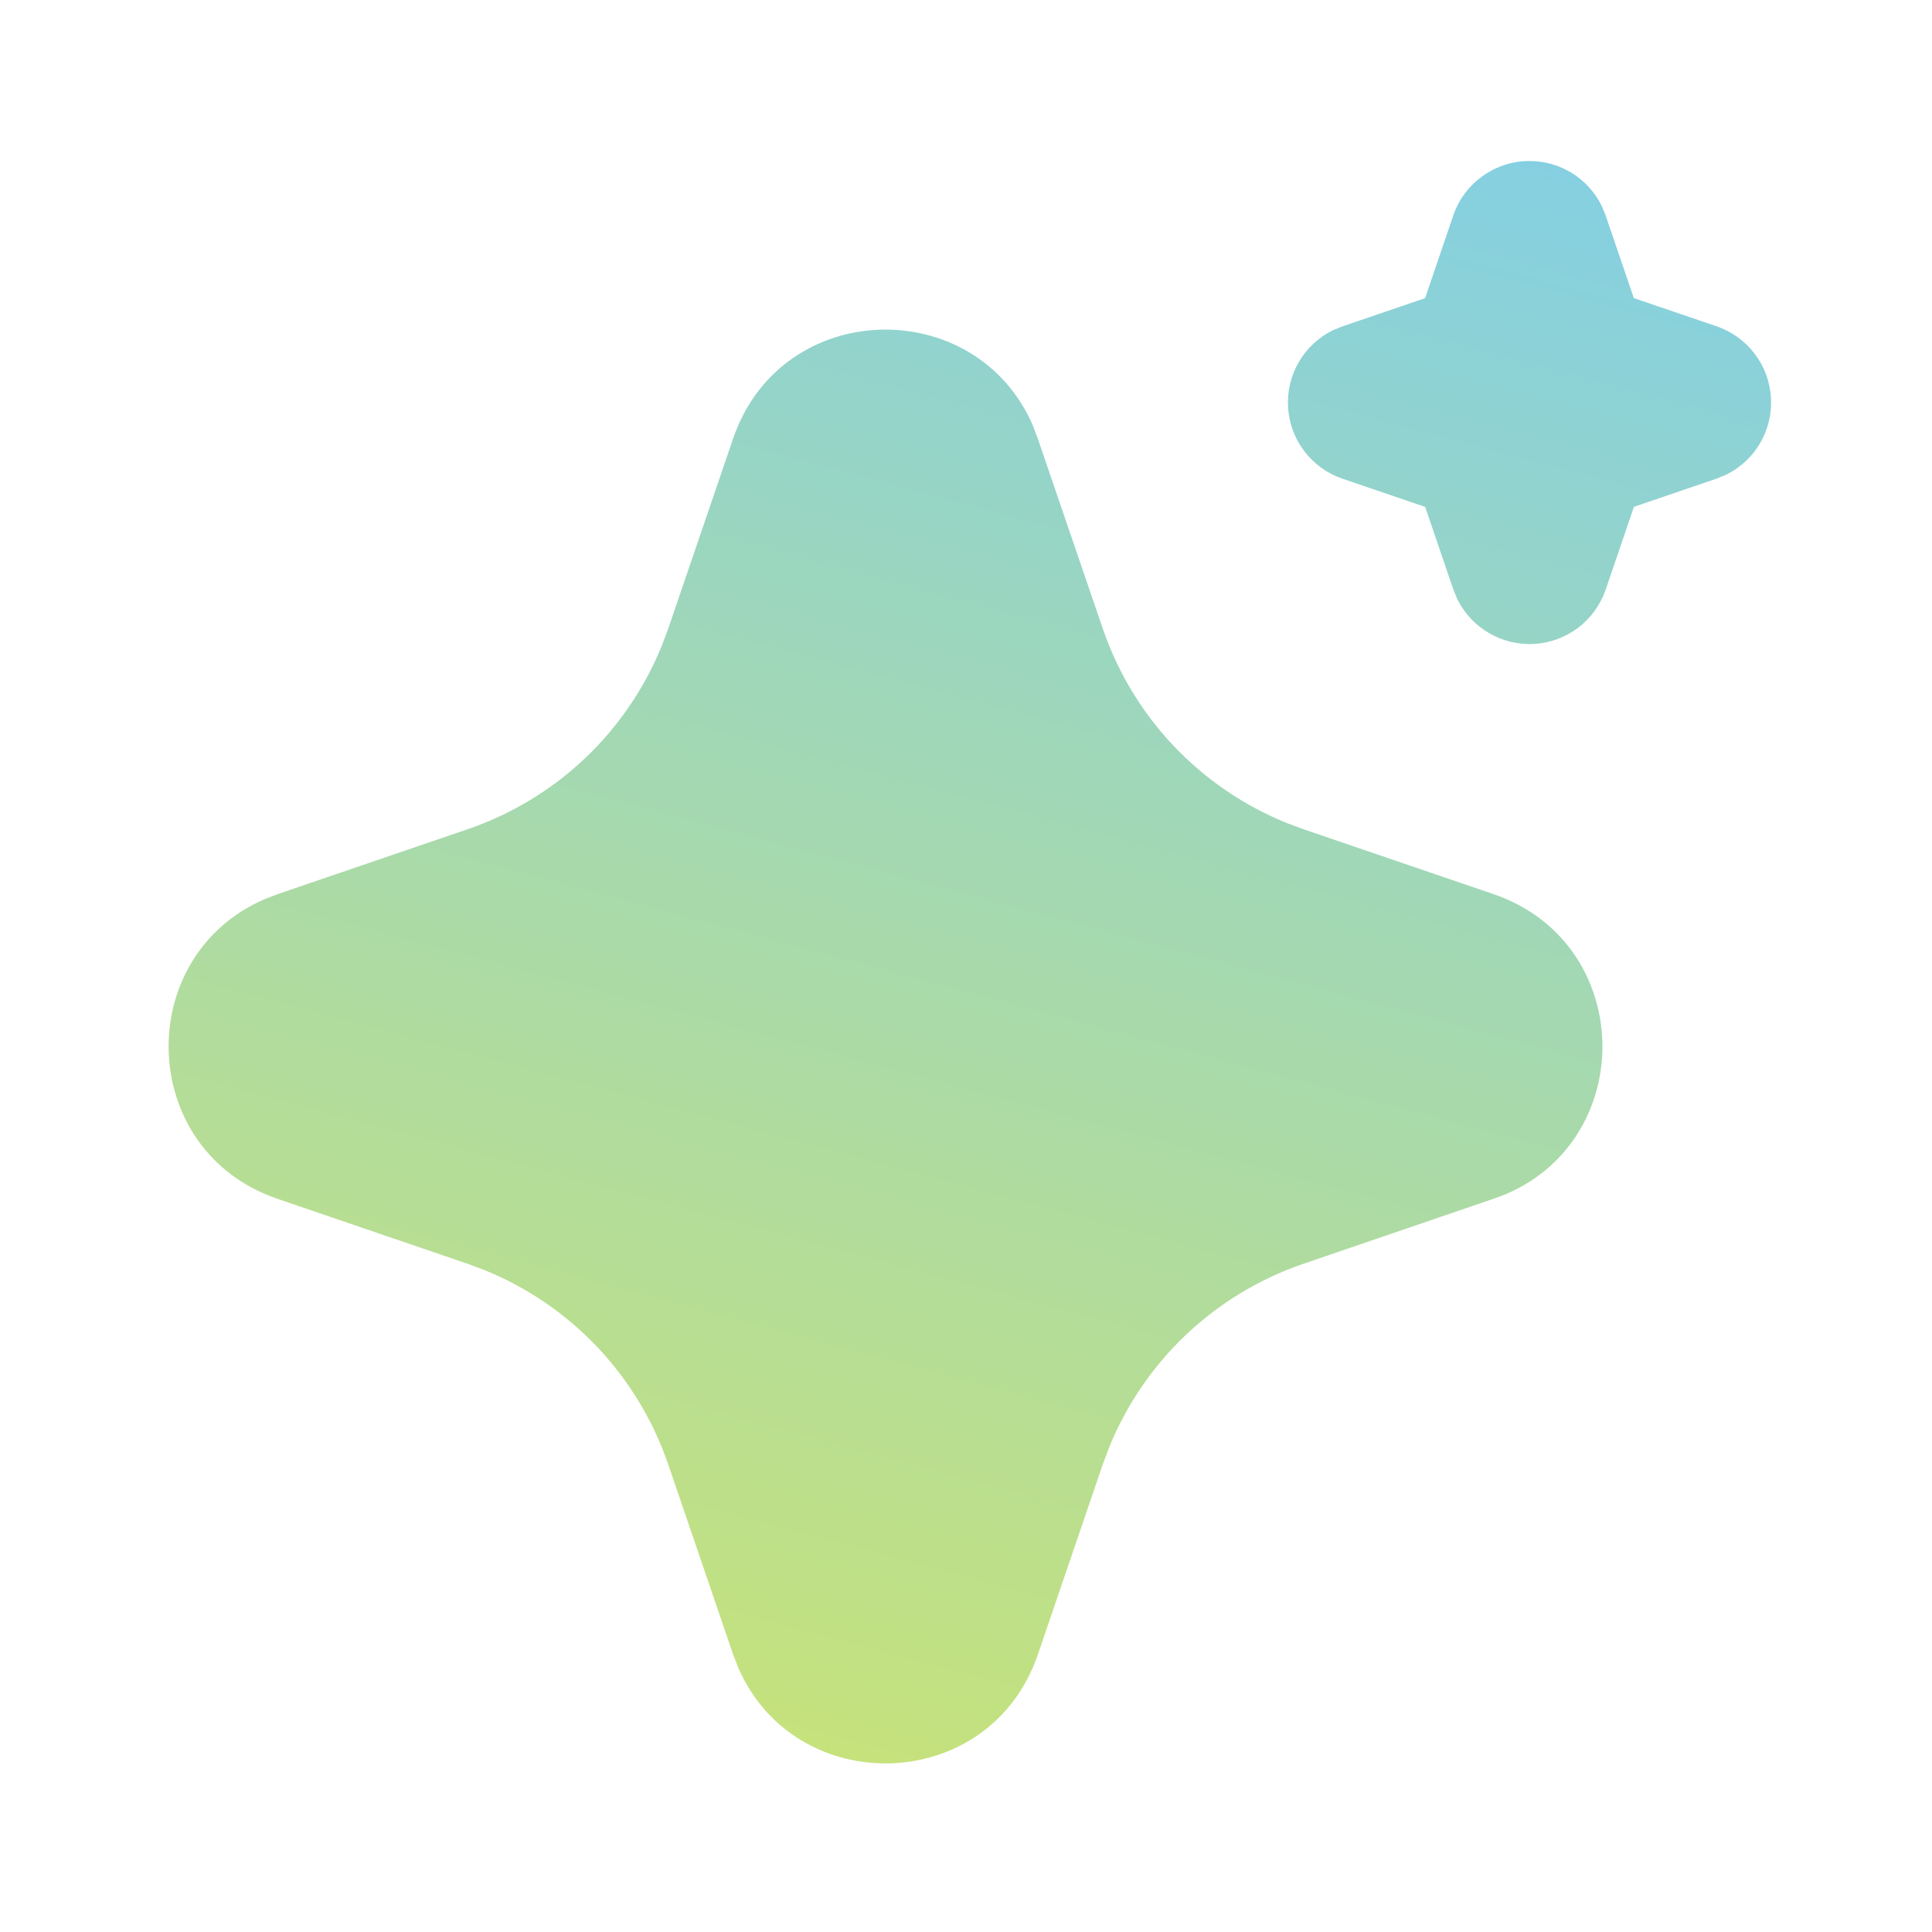
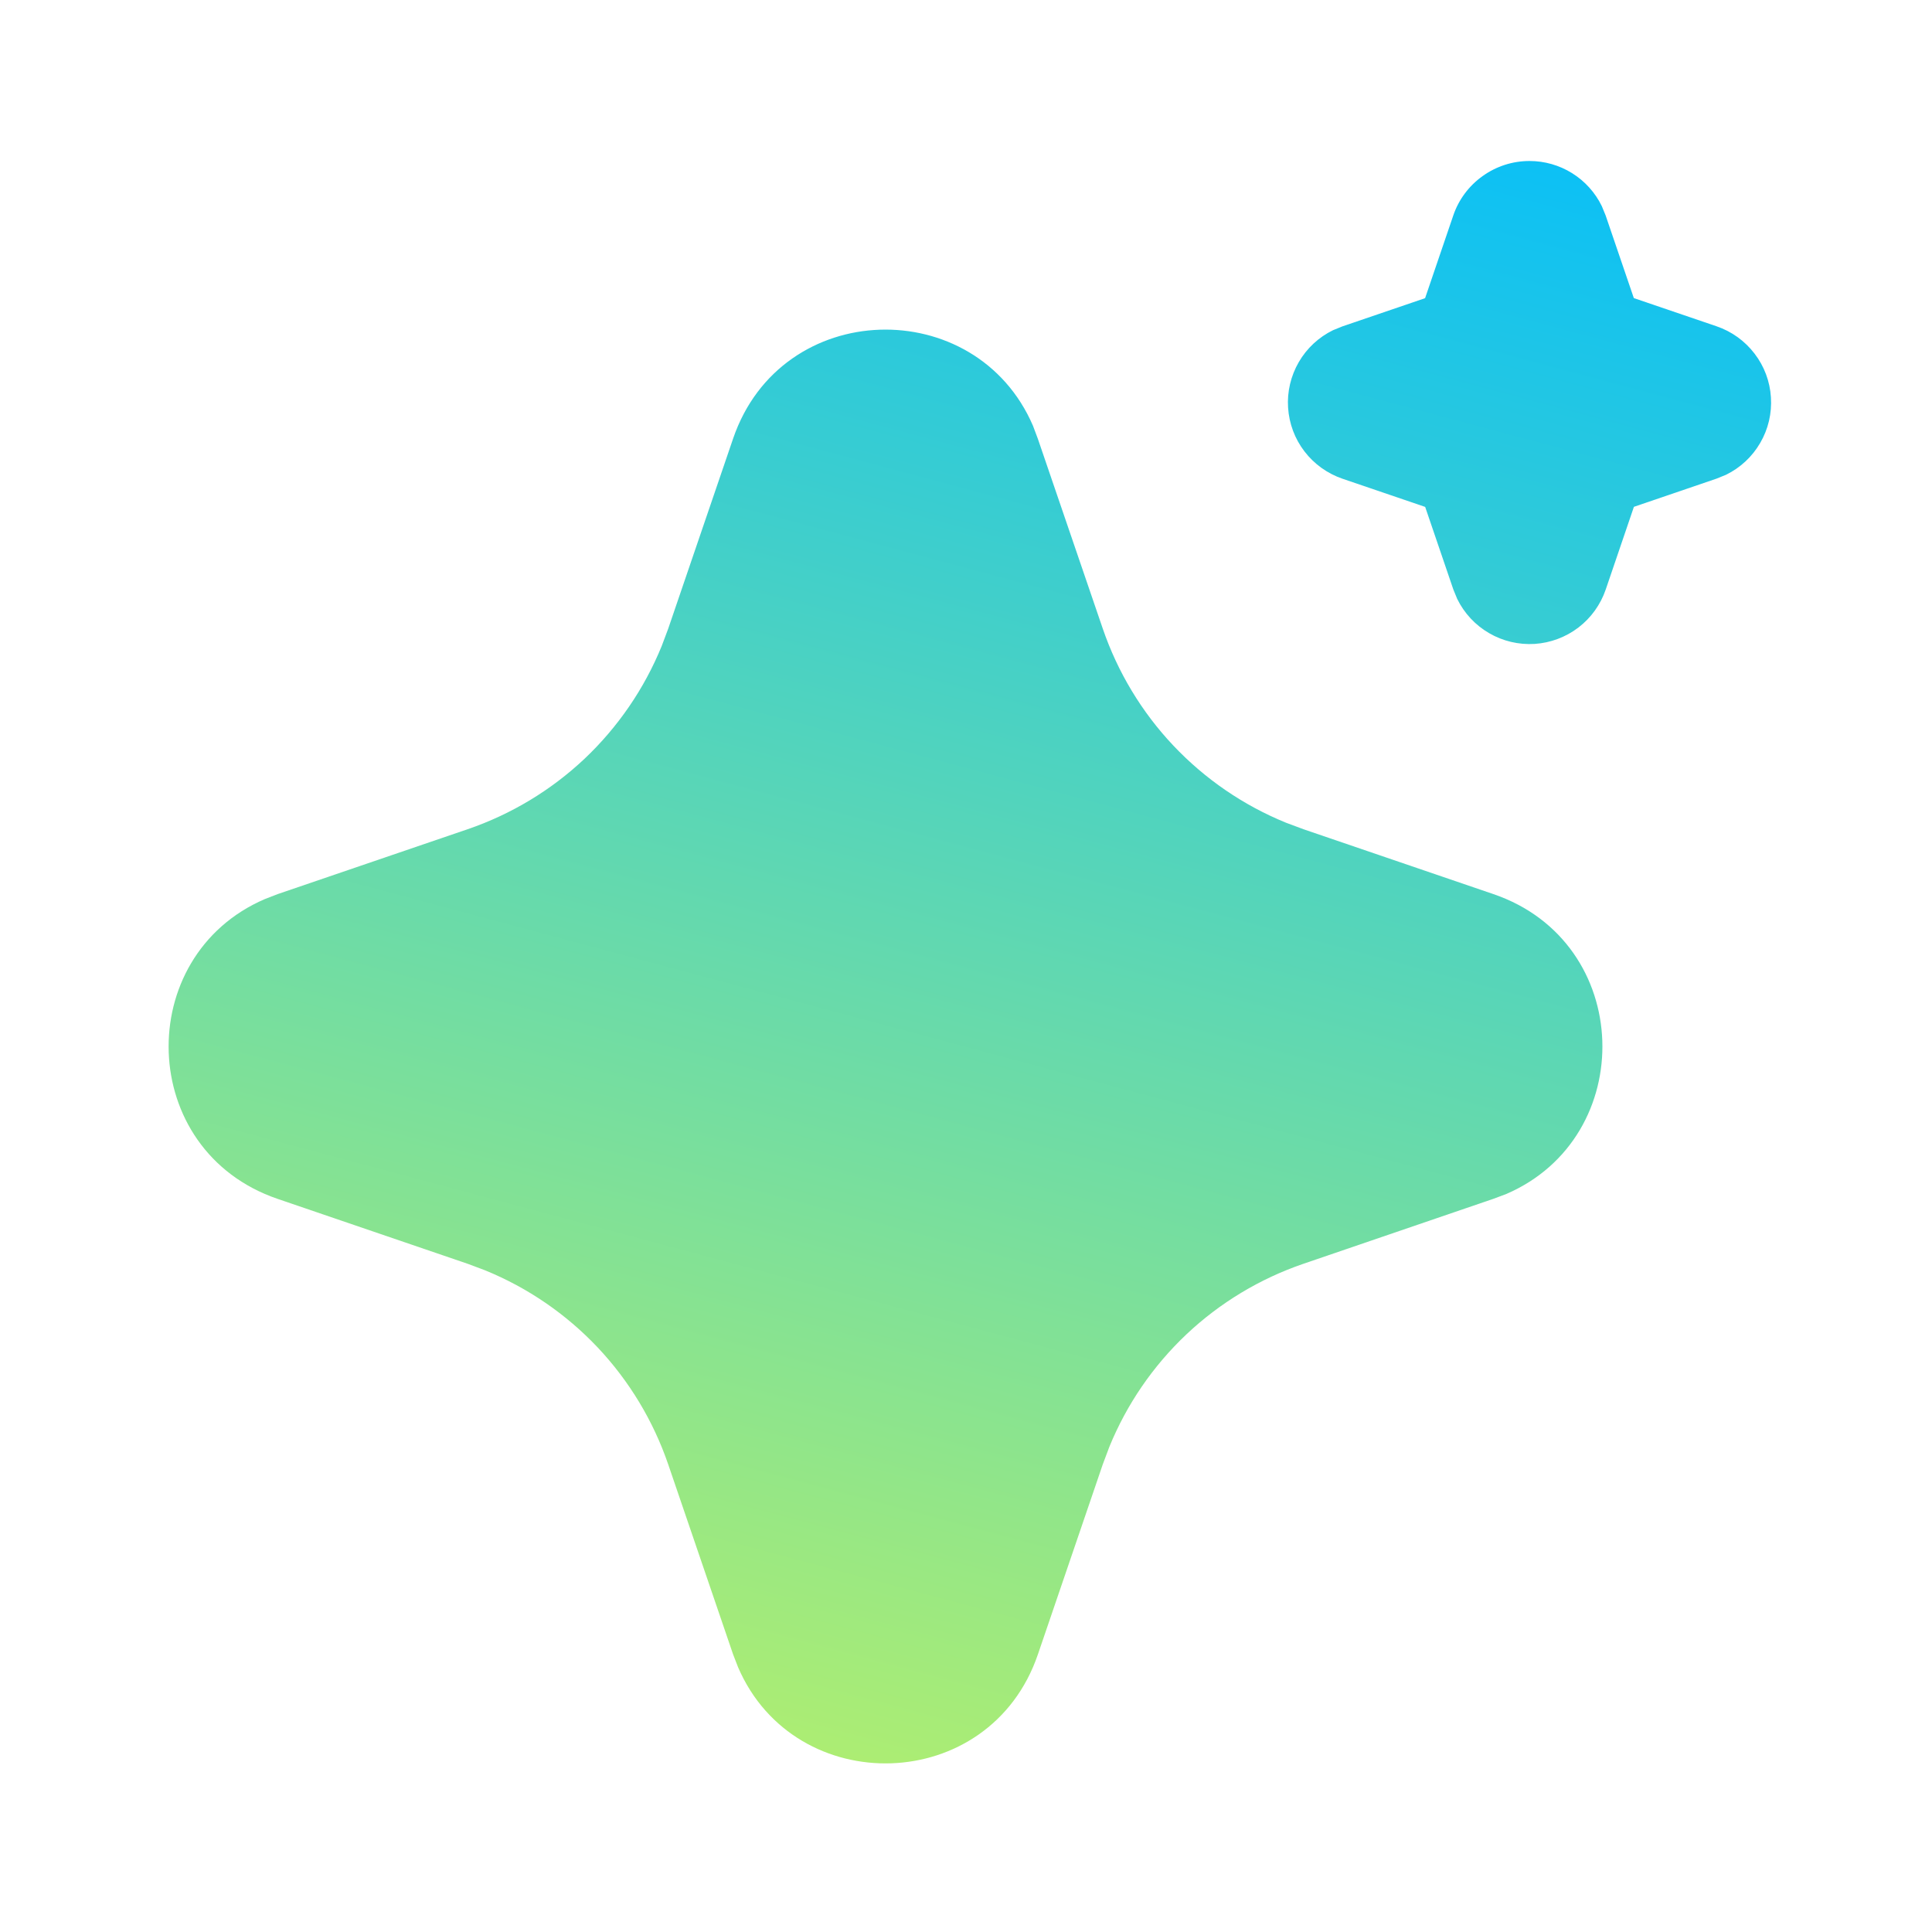
<svg xmlns="http://www.w3.org/2000/svg" width="24" height="24" viewBox="0 0 24 24" fill="none">
  <path d="M9.107 5.448C9.705 3.698 12.123 3.645 12.832 5.289L12.892 5.449L13.699 7.809C13.884 8.35 14.183 8.846 14.575 9.261C14.968 9.677 15.445 10.004 15.975 10.22L16.192 10.301L18.552 11.107C20.302 11.705 20.355 14.123 18.712 14.832L18.552 14.892L16.192 15.699C15.651 15.884 15.155 16.183 14.739 16.575C14.323 16.968 13.996 17.445 13.78 17.975L13.699 18.191L12.893 20.552C12.295 22.302 9.877 22.355 9.169 20.712L9.107 20.552L8.301 18.192C8.116 17.651 7.817 17.155 7.425 16.739C7.032 16.323 6.555 15.996 6.025 15.78L5.809 15.699L3.449 14.893C1.698 14.295 1.645 11.877 3.289 11.169L3.449 11.107L5.809 10.301C6.35 10.116 6.846 9.817 7.262 9.425C7.677 9.032 8.004 8.555 8.22 8.025L8.301 7.809L9.107 5.448ZM19 2C19.187 2 19.37 2.052 19.529 2.151C19.688 2.25 19.816 2.392 19.898 2.56L19.946 2.677L20.296 3.703L21.323 4.053C21.511 4.117 21.675 4.235 21.795 4.392C21.916 4.549 21.987 4.738 21.999 4.936C22.012 5.134 21.966 5.331 21.866 5.502C21.767 5.673 21.619 5.811 21.441 5.898L21.323 5.946L20.297 6.296L19.947 7.323C19.883 7.51 19.765 7.675 19.608 7.795C19.451 7.915 19.261 7.986 19.064 7.999C18.866 8.011 18.669 7.965 18.498 7.865C18.327 7.766 18.189 7.618 18.102 7.44L18.054 7.323L17.704 6.297L16.677 5.947C16.49 5.883 16.325 5.765 16.205 5.608C16.084 5.451 16.014 5.262 16.001 5.064C15.988 4.866 16.035 4.669 16.134 4.498C16.233 4.327 16.381 4.189 16.559 4.102L16.677 4.054L17.703 3.704L18.053 2.677C18.12 2.479 18.248 2.308 18.418 2.187C18.588 2.065 18.791 2 19 2Z" fill="url(#paint0_linear_616_359)" />
  <defs>
    <linearGradient id="paint0_linear_616_359" x1="18.001" y1="2.21865e-07" x2="9.829" y2="30.5" gradientUnits="userSpaceOnUse">
-       <stop stop-color="#80CEE9" />
-       <stop offset="1" stop-color="#DFE954" />
+       <stop stop-color="#00BDFF" />
+       <stop offset="1" stop-color="#ECFF3F" />
    </linearGradient>
  </defs>
</svg>
